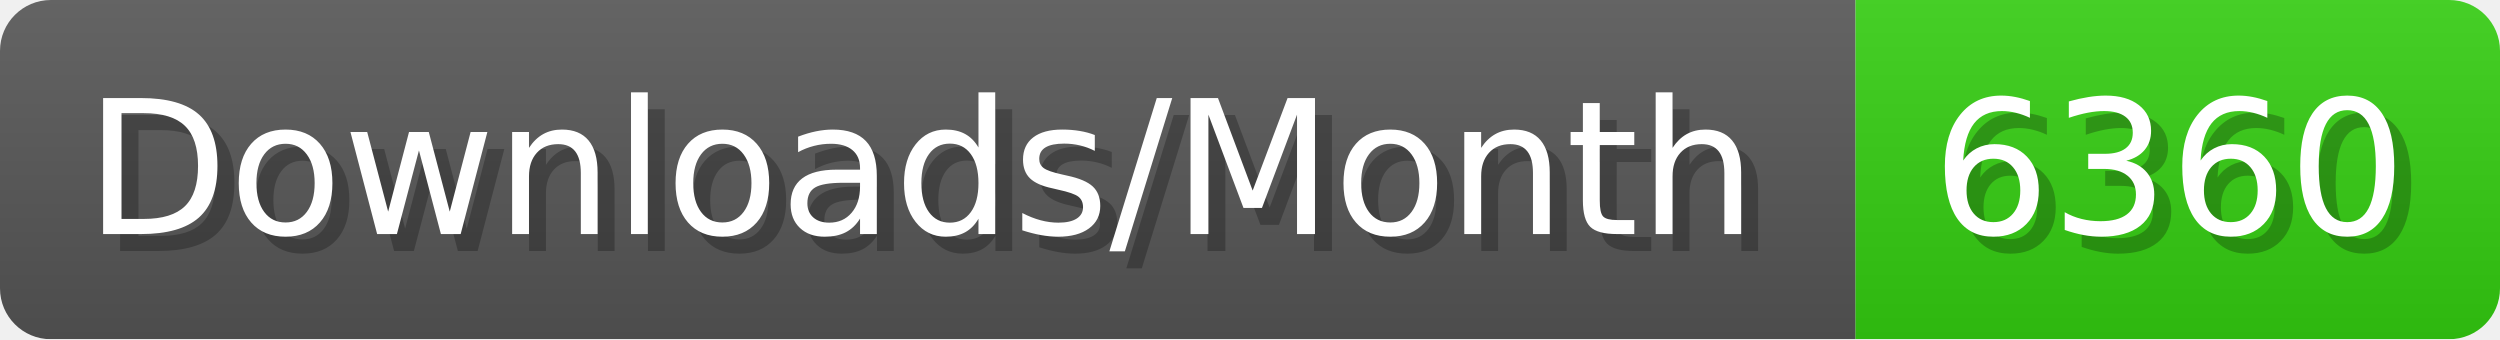
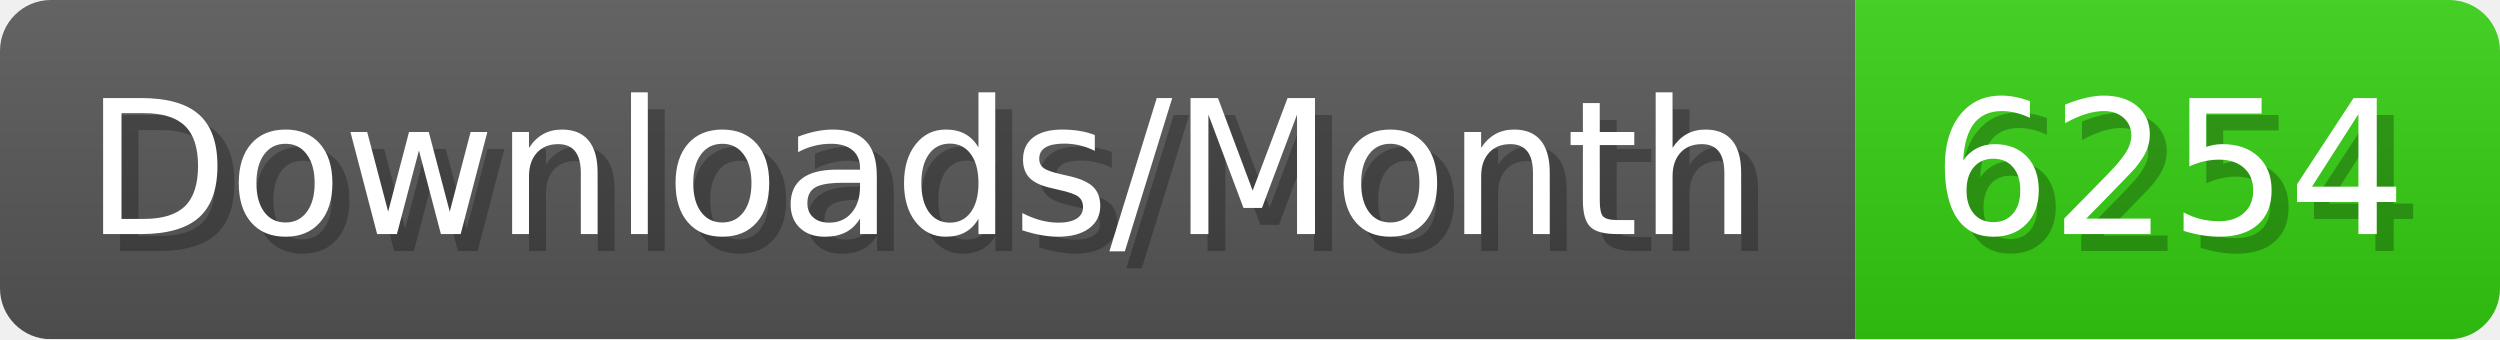
- <svg xmlns="http://www.w3.org/2000/svg" width="147.4" height="20" viewBox="0 0 1474 200" role="img" aria-label="Downloads/Month: 6360">
+ <svg xmlns="http://www.w3.org/2000/svg" width="147.4" height="20" viewBox="0 0 1474 200" role="img" aria-label="Downloads/Month: 6254">
  <linearGradient id="YlXUI" x2="0" y2="100%">
    <stop offset="0" stop-opacity=".1" stop-color="#EEE" />
    <stop offset="1" stop-opacity=".1" />
  </linearGradient>
  <mask id="JHhop">
    <rect width="1474" height="200" rx="30" fill="#FFF" />
  </mask>
  <g mask="url(#JHhop)">
    <rect width="1094" height="200" fill="#555" />
    <rect width="380" height="200" fill="#3C1" x="1094" />
    <rect width="1474" height="200" fill="url(#YlXUI)" />
  </g>
  <g aria-hidden="true" fill="#fff" text-anchor="start" font-family="Verdana,DejaVu Sans,sans-serif" font-size="110">
    <text x="60" y="148" textLength="994" fill="#000" opacity="0.25">Downloads/Month</text>
    <text x="50" y="138" textLength="994">Downloads/Month</text>
-     <text x="1149" y="148" textLength="280" fill="#000" opacity="0.25">6360</text>
-     <text x="1139" y="138" textLength="280">6360</text>
+     <text x="1149" y="148" textLength="280" fill="#000" opacity="0.25">6254</text>
+     <text x="1139" y="138" textLength="280">6254</text>
  </g>
</svg>
